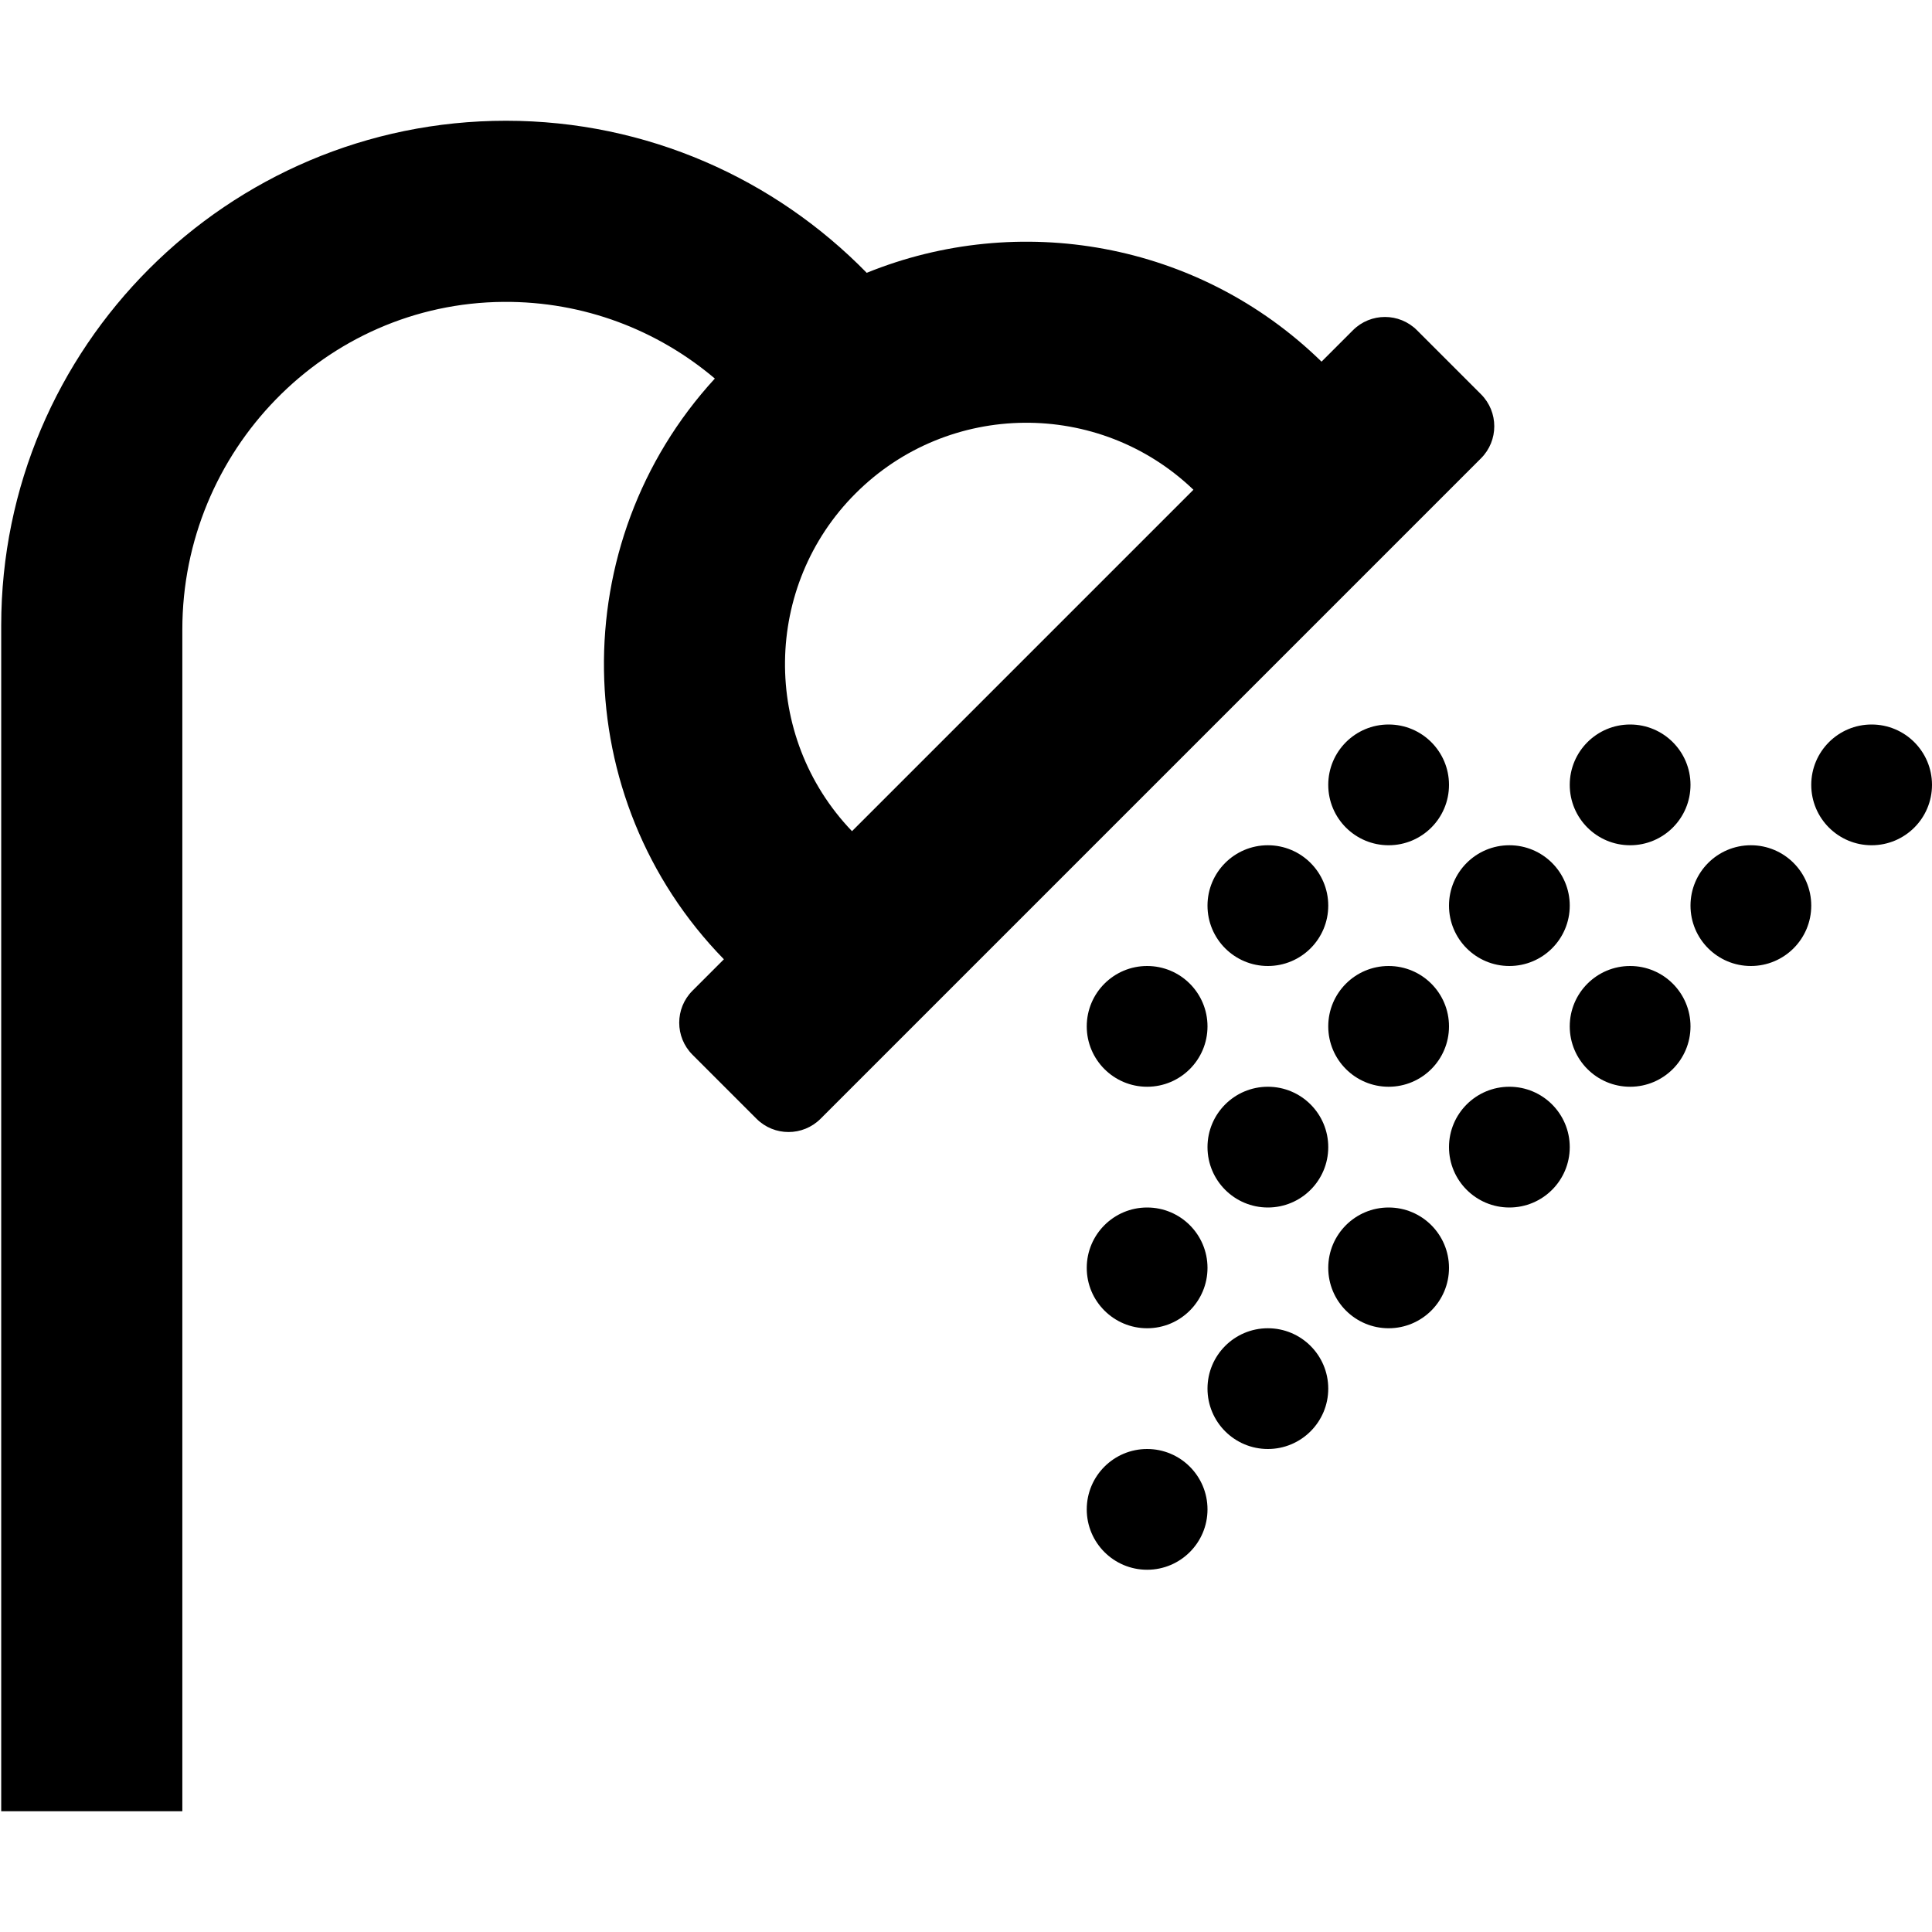
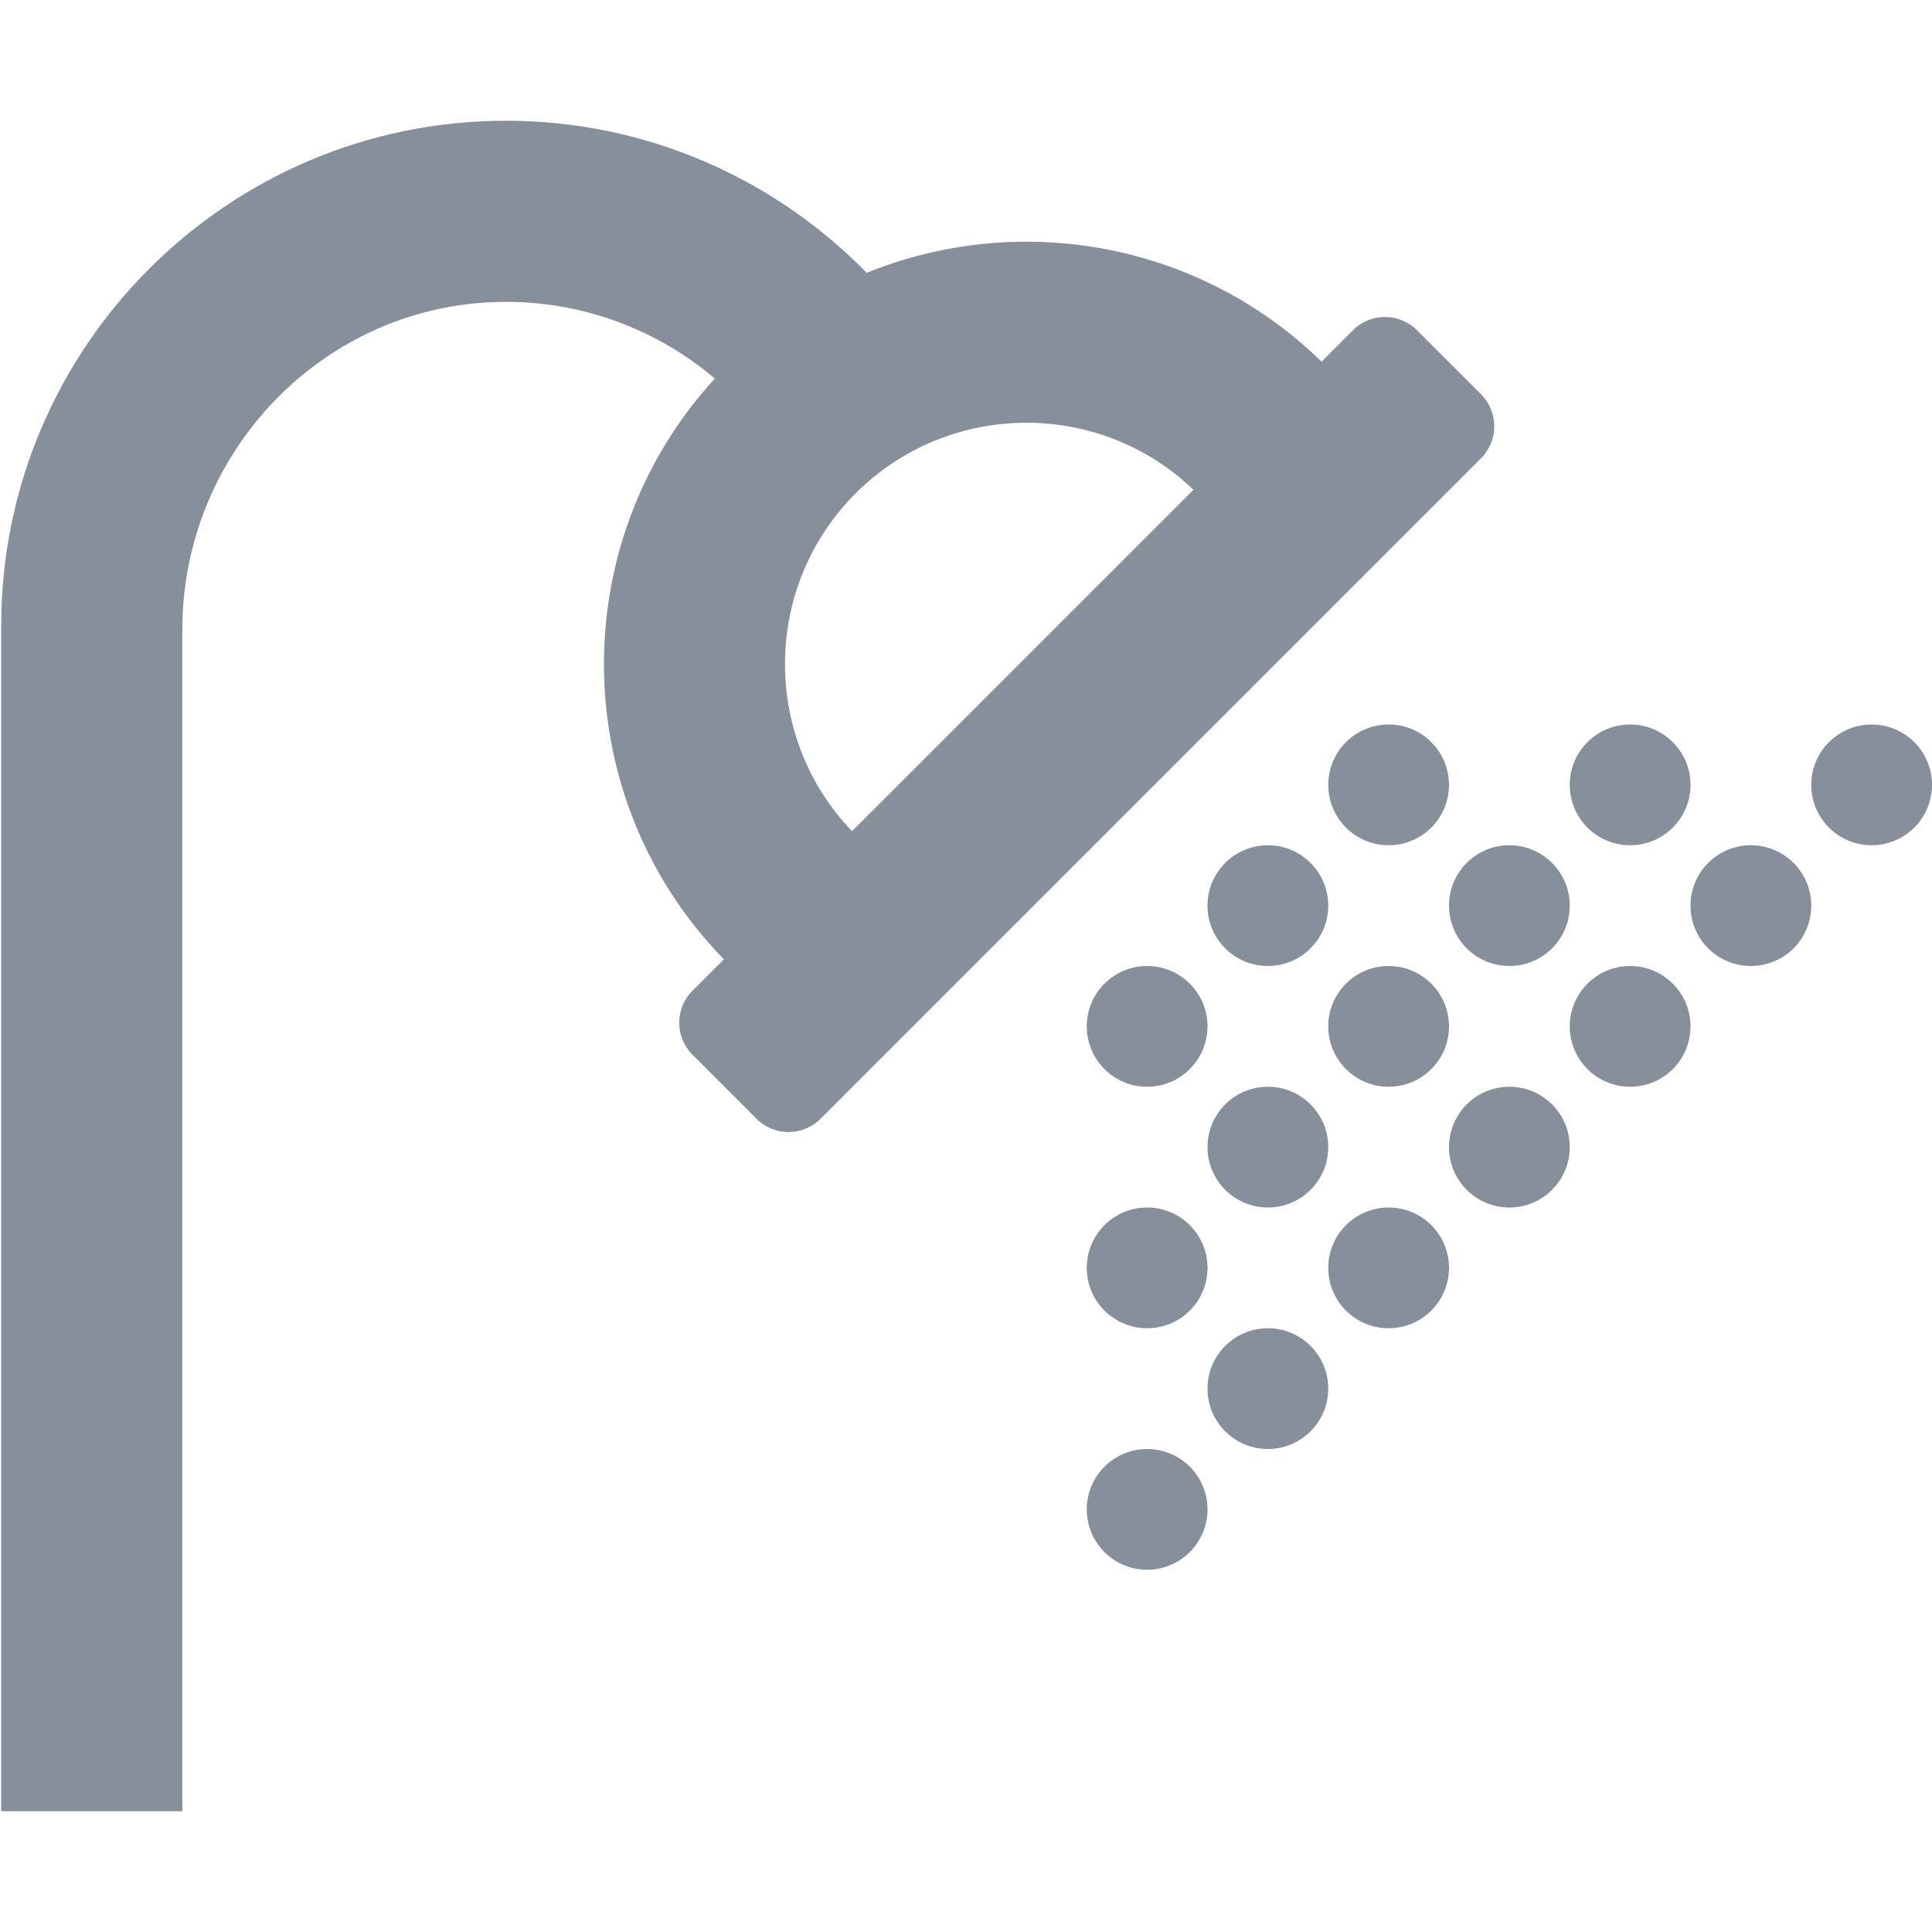
<svg xmlns="http://www.w3.org/2000/svg" aria-hidden="true" data-prefix="far" data-icon="shower" role="img" viewBox="0 0 512 512" className="feature-icon">
-   <path fill="currentColor" d="M358.545 87.515l-8.325 8.325c-32.77-31.98-80.45-39.83-120.53-23.54C205.38 47.45 171.5 32 134.08 32 60.33 32 .32 92 .32 165.76V480h48V166.833c0-47.291 37.83-86.484 85.119-86.831 21.329-.157 40.899 7.519 56.001 20.318-39.97 43.55-39.17 111.32 2.4 153.9l-8.325 8.325c-4.686 4.686-4.686 12.284 0 16.971l16.969 16.969c4.686 4.686 12.284 4.686 16.971 0l175.029-175.029c4.686-4.686 4.686-12.284 0-16.971l-16.969-16.969c-4.686-4.687-12.284-4.687-16.97-.001zM225.79 220.27c-24.133-25.161-23.527-65.096.96-89.52 24.621-24.621 64.496-24.962 89.52-.96l-90.48 90.48zM368 192c-8.837 0-16 7.163-16 16s7.163 16 16 16 16-7.163 16-16-7.163-16-16-16zm64 32c8.837 0 16-7.163 16-16s-7.163-16-16-16-16 7.163-16 16 7.163 16 16 16zm64-32c-8.837 0-16 7.163-16 16s7.163 16 16 16 16-7.163 16-16-7.163-16-16-16zm-160 32c-8.837 0-16 7.163-16 16s7.163 16 16 16 16-7.163 16-16-7.163-16-16-16zm48 16c0 8.837 7.163 16 16 16s16-7.163 16-16-7.163-16-16-16-16 7.163-16 16zm80-16c-8.837 0-16 7.163-16 16s7.163 16 16 16 16-7.163 16-16-7.163-16-16-16zm-160 32c-8.837 0-16 7.163-16 16s7.163 16 16 16 16-7.163 16-16-7.163-16-16-16zm64 32c8.837 0 16-7.163 16-16s-7.163-16-16-16-16 7.163-16 16 7.163 16 16 16zm64-32c-8.837 0-16 7.163-16 16s7.163 16 16 16 16-7.163 16-16-7.163-16-16-16zm-96 64c8.837 0 16-7.163 16-16s-7.163-16-16-16-16 7.163-16 16 7.163 16 16 16zm64-32c-8.837 0-16 7.163-16 16s7.163 16 16 16 16-7.163 16-16-7.163-16-16-16zm-96 32c-8.837 0-16 7.163-16 16s7.163 16 16 16 16-7.163 16-16-7.163-16-16-16zm64 0c-8.837 0-16 7.163-16 16s7.163 16 16 16 16-7.163 16-16-7.163-16-16-16zm-32 32c-8.837 0-16 7.163-16 16s7.163 16 16 16 16-7.163 16-16-7.163-16-16-16zm-32 32c-8.837 0-16 7.163-16 16s7.163 16 16 16 16-7.163 16-16-7.163-16-16-16z">
+   <path fill="#878f9b" d="M358.545 87.515l-8.325 8.325c-32.77-31.98-80.45-39.83-120.53-23.54C205.38 47.45 171.5 32 134.08 32 60.33 32 .32 92 .32 165.76V480h48V166.833c0-47.291 37.83-86.484 85.119-86.831 21.329-.157 40.899 7.519 56.001 20.318-39.97 43.55-39.17 111.32 2.4 153.9l-8.325 8.325c-4.686 4.686-4.686 12.284 0 16.971l16.969 16.969c4.686 4.686 12.284 4.686 16.971 0l175.029-175.029c4.686-4.686 4.686-12.284 0-16.971l-16.969-16.969c-4.686-4.687-12.284-4.687-16.97-.001zM225.79 220.27c-24.133-25.161-23.527-65.096.96-89.52 24.621-24.621 64.496-24.962 89.52-.96l-90.48 90.48zM368 192c-8.837 0-16 7.163-16 16s7.163 16 16 16 16-7.163 16-16-7.163-16-16-16zm64 32c8.837 0 16-7.163 16-16s-7.163-16-16-16-16 7.163-16 16 7.163 16 16 16zm64-32c-8.837 0-16 7.163-16 16s7.163 16 16 16 16-7.163 16-16-7.163-16-16-16zm-160 32c-8.837 0-16 7.163-16 16s7.163 16 16 16 16-7.163 16-16-7.163-16-16-16zm48 16c0 8.837 7.163 16 16 16s16-7.163 16-16-7.163-16-16-16-16 7.163-16 16zm80-16c-8.837 0-16 7.163-16 16s7.163 16 16 16 16-7.163 16-16-7.163-16-16-16zm-160 32c-8.837 0-16 7.163-16 16s7.163 16 16 16 16-7.163 16-16-7.163-16-16-16zm64 32c8.837 0 16-7.163 16-16s-7.163-16-16-16-16 7.163-16 16 7.163 16 16 16zm64-32c-8.837 0-16 7.163-16 16s7.163 16 16 16 16-7.163 16-16-7.163-16-16-16zm-96 64c8.837 0 16-7.163 16-16s-7.163-16-16-16-16 7.163-16 16 7.163 16 16 16zm64-32c-8.837 0-16 7.163-16 16s7.163 16 16 16 16-7.163 16-16-7.163-16-16-16zm-96 32c-8.837 0-16 7.163-16 16s7.163 16 16 16 16-7.163 16-16-7.163-16-16-16zm64 0c-8.837 0-16 7.163-16 16s7.163 16 16 16 16-7.163 16-16-7.163-16-16-16zm-32 32c-8.837 0-16 7.163-16 16s7.163 16 16 16 16-7.163 16-16-7.163-16-16-16zm-32 32c-8.837 0-16 7.163-16 16s7.163 16 16 16 16-7.163 16-16-7.163-16-16-16z">
    </path>
</svg>
